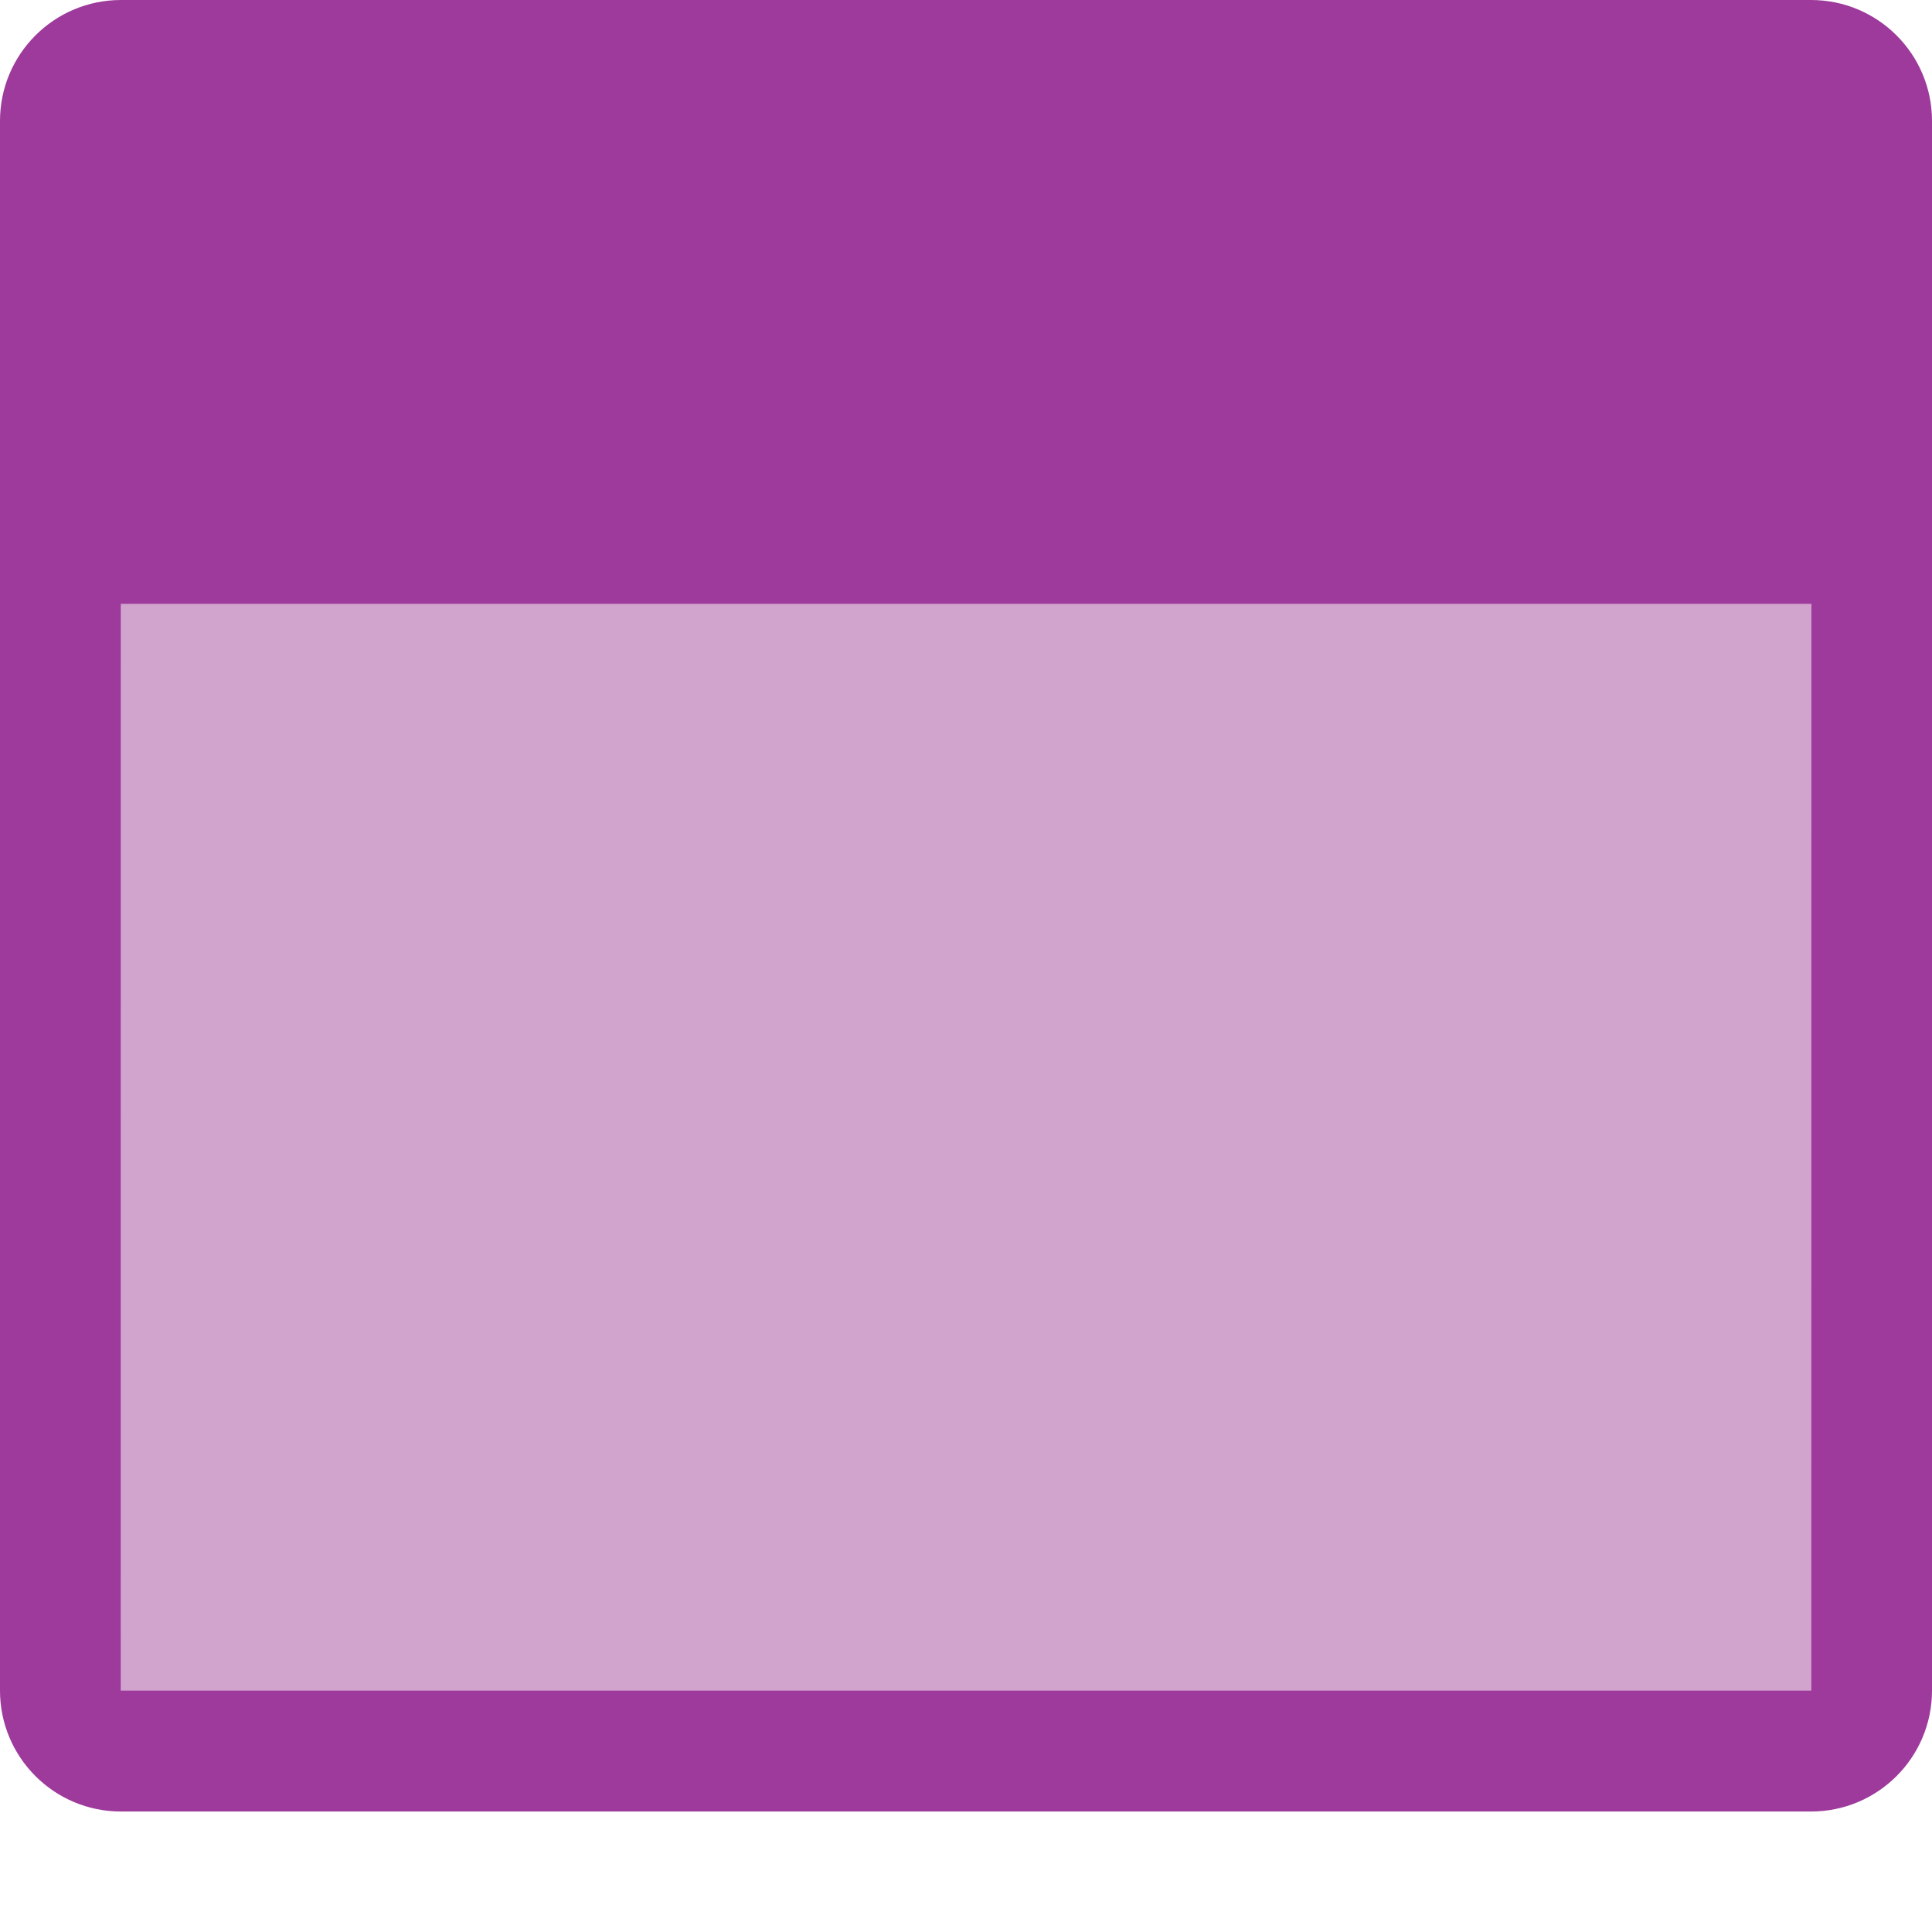
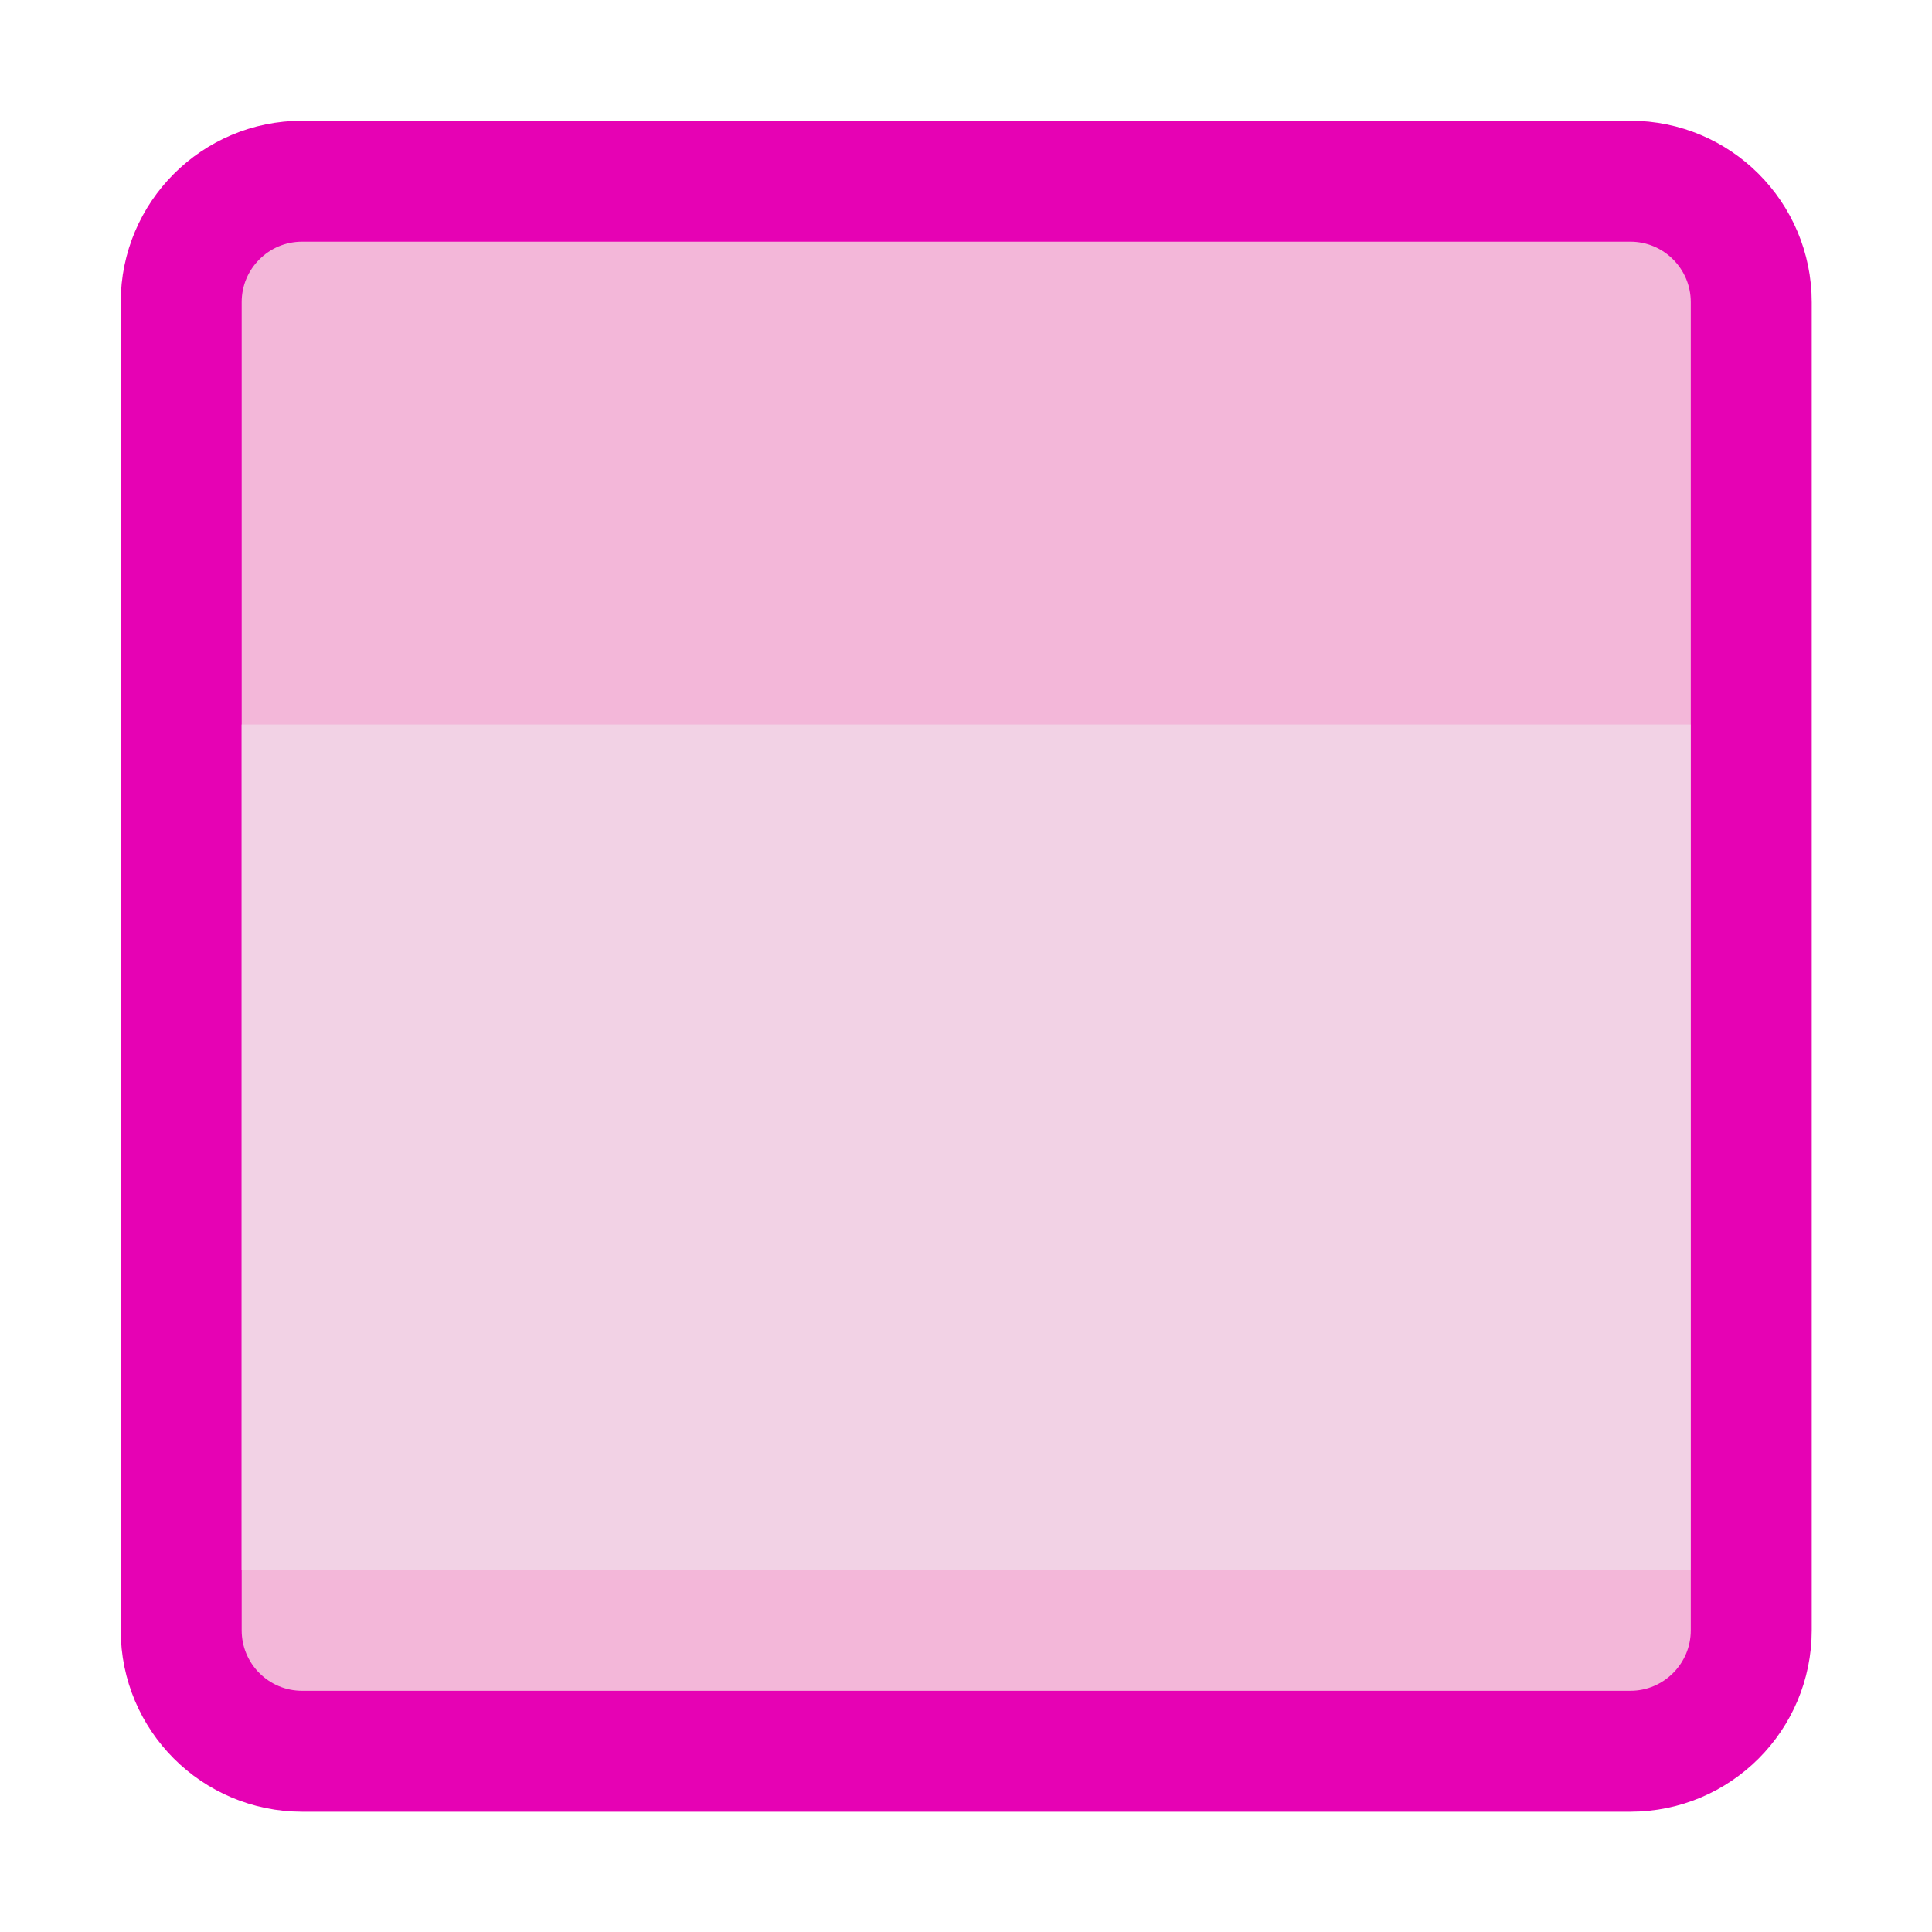
<svg xmlns="http://www.w3.org/2000/svg" height="16" viewBox="0 0 4.233 4.233" width="16" id="svg2" version="1.1">
  <defs id="defs17" />
  <linearGradient id="a" gradientUnits="userSpaceOnUse" x1="66.464" x2="65.144" y1="160.256" y2="17.655">
    <stop offset="0" stop-color="#0968ef" id="stop5" />
    <stop offset="1" stop-color="#aecffc" id="stop7" />
  </linearGradient>
  <g id="g4151">
-     <rect ry="0.265" rx="0.265" y="0" x="0" height="3.969" width="4.233" id="rect4149" style="opacity:1;fill:#9d3a9b;fill-opacity:1;fill-rule:nonzero;stroke:none;stroke-width:5;stroke-linecap:round;stroke-linejoin:round;stroke-miterlimit:4;stroke-dasharray:none;stroke-dashoffset:0;stroke-opacity:1" />
-     <g style="fill:#f0e3ec;fill-opacity:1;opacity:1" id="g9" transform="matrix(.125 0 0 .125 -.000129 -32.89167)">
-       <path opacity=".628" fill="#f4f4f4" style="fill:#f0e3ec;fill-opacity:1" id="path13" d="m2.118 273.717h29.633l-.001 19.05h-29.633z" />
+     <rect ry="0.265" rx="0.265" y="0.397" x="0.397" height="3.44" width="3.44" id="rect4149" style="opacity:1;fill:#f3b7d9;fill-opacity:1;fill-rule:nonzero;stroke:#e602b4;stroke-width:0.265;stroke-linecap:round;stroke-linejoin:round;stroke-miterlimit:4;stroke-dasharray:none;stroke-dashoffset:0;stroke-opacity:1" />
+     <g style="opacity:1;fill:#f0e3ec;fill-opacity:1;stroke-width:1.225" id="g9" transform="matrix(0.1071423,0,0,0.09722235,0.3024,-25.02388)">
+       <path style="opacity:0.628;fill:#f0e3ec;fill-opacity:1;stroke-width:1.429" id="path13" d="M 2.118,273.717 H 31.751 L 31.75,292.767 H 2.117 Z" />
    </g>
  </g>
</svg>
